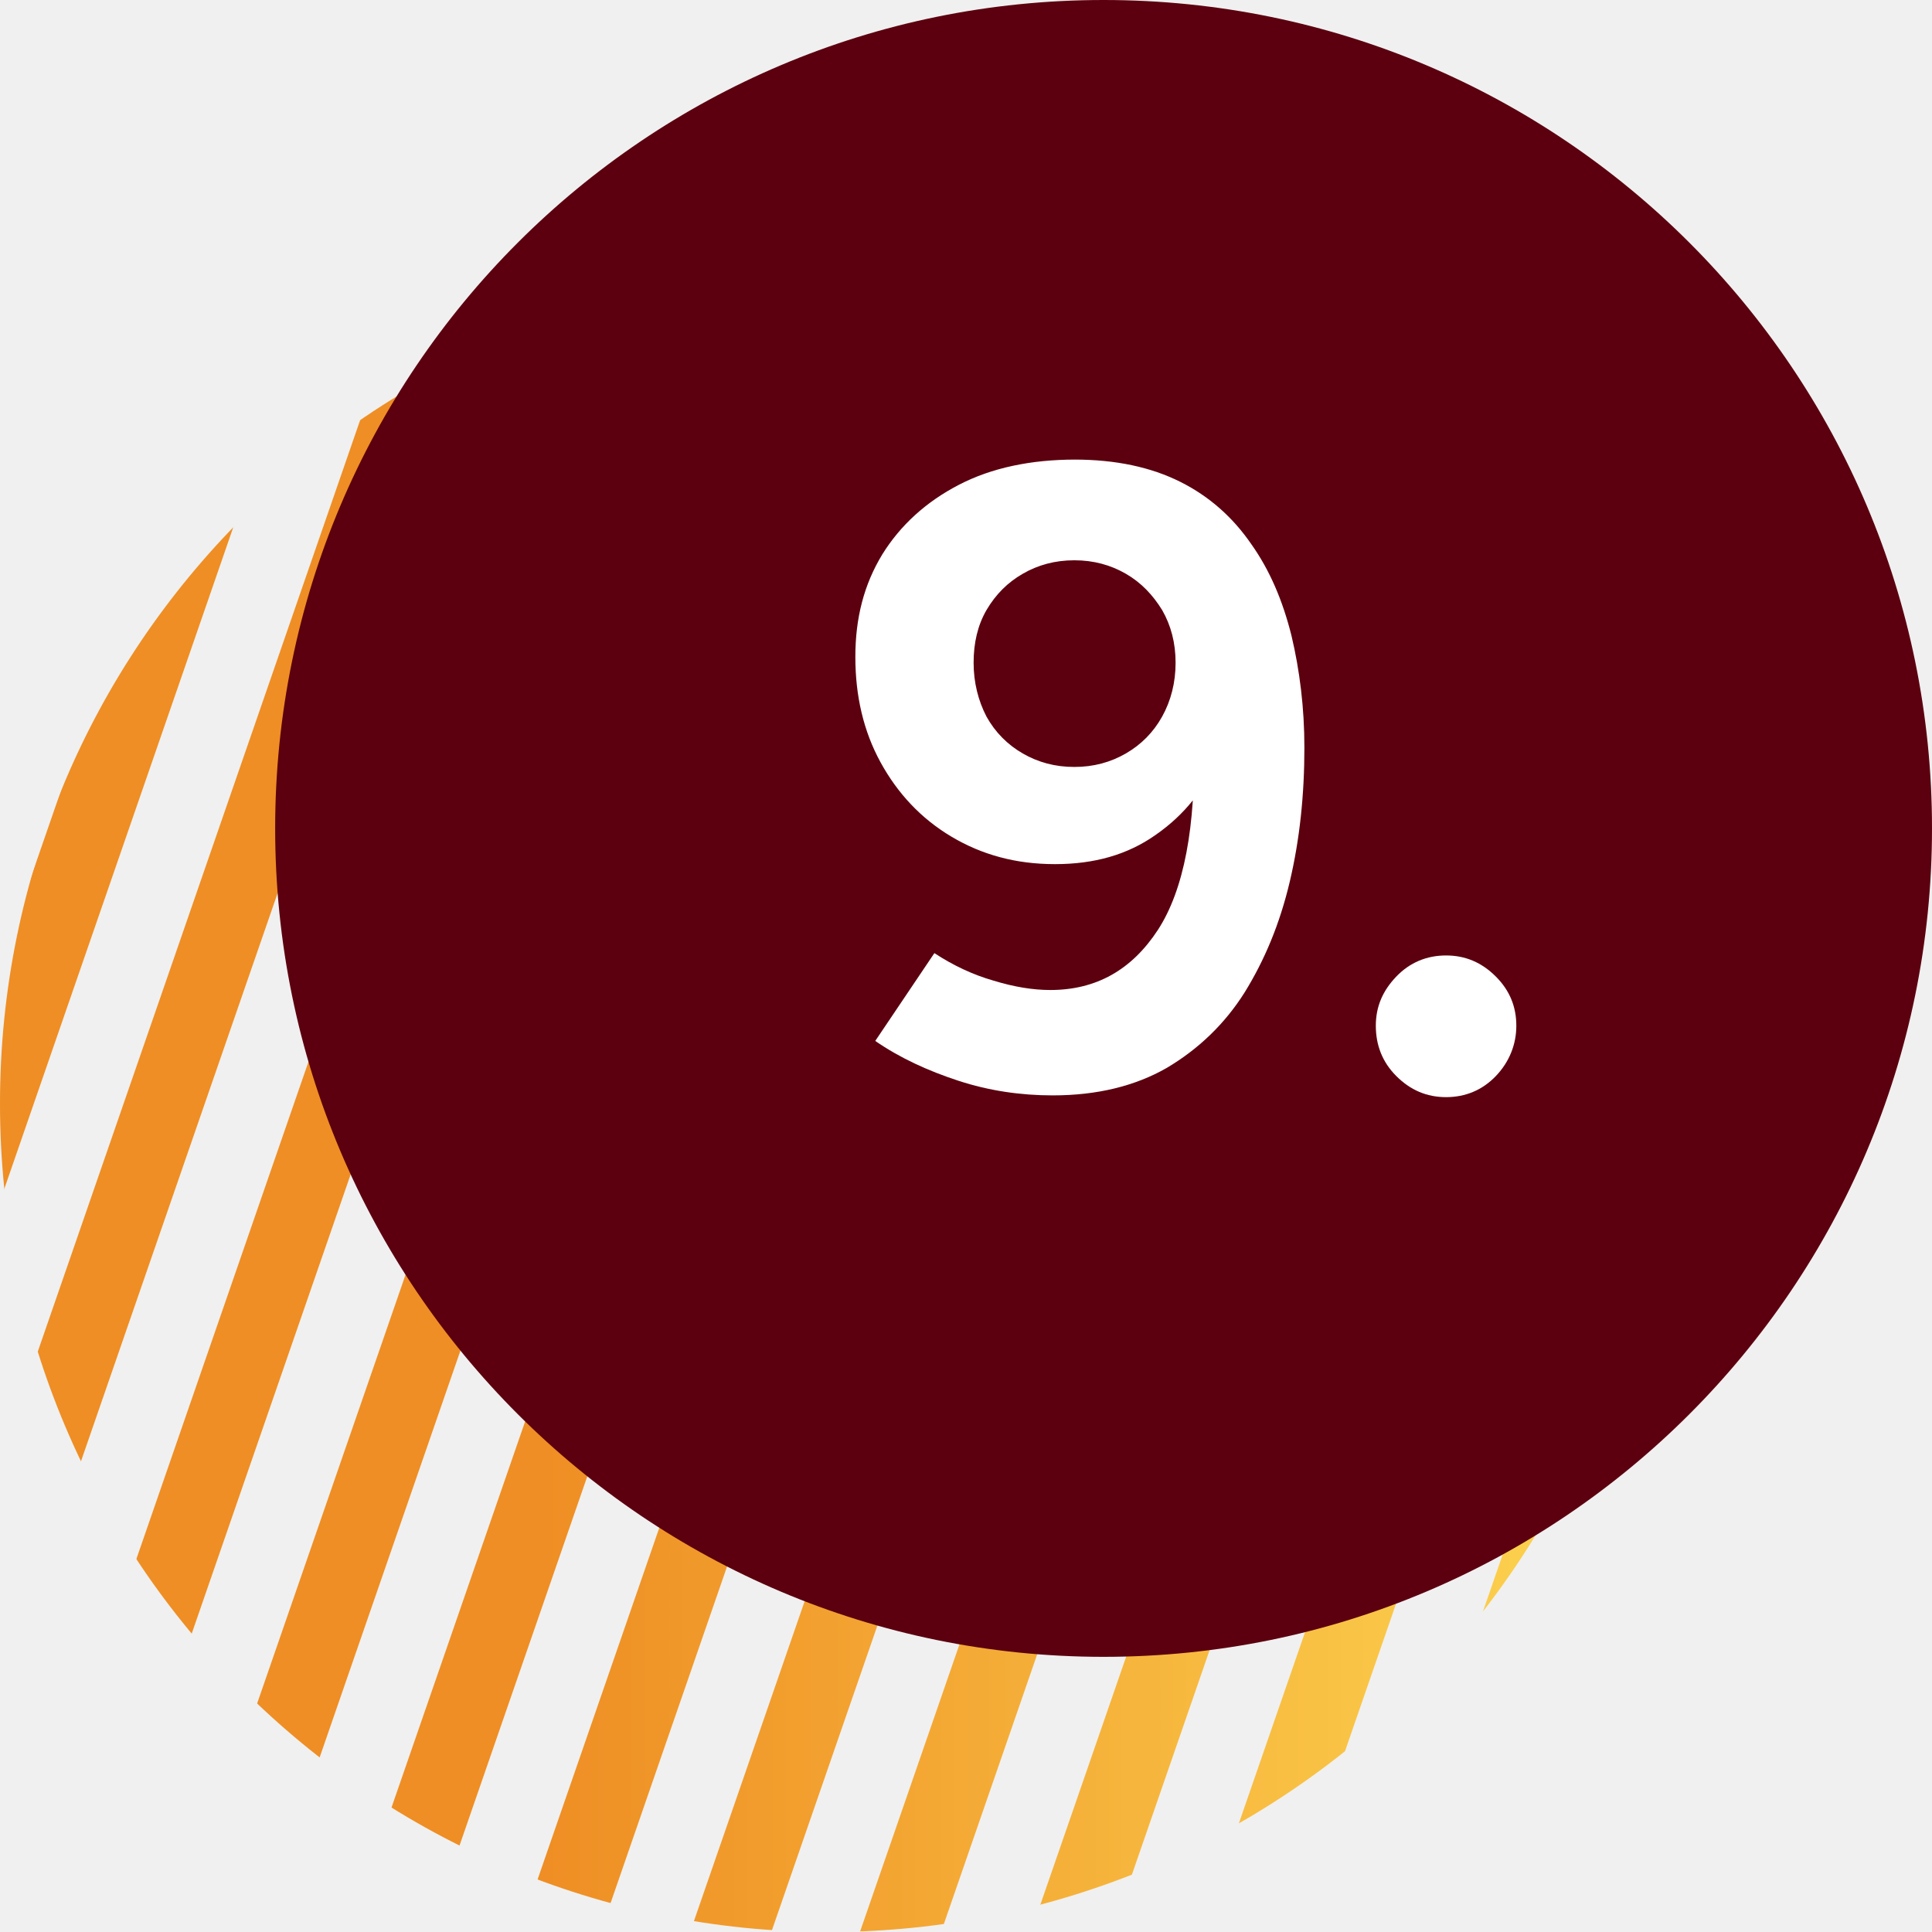
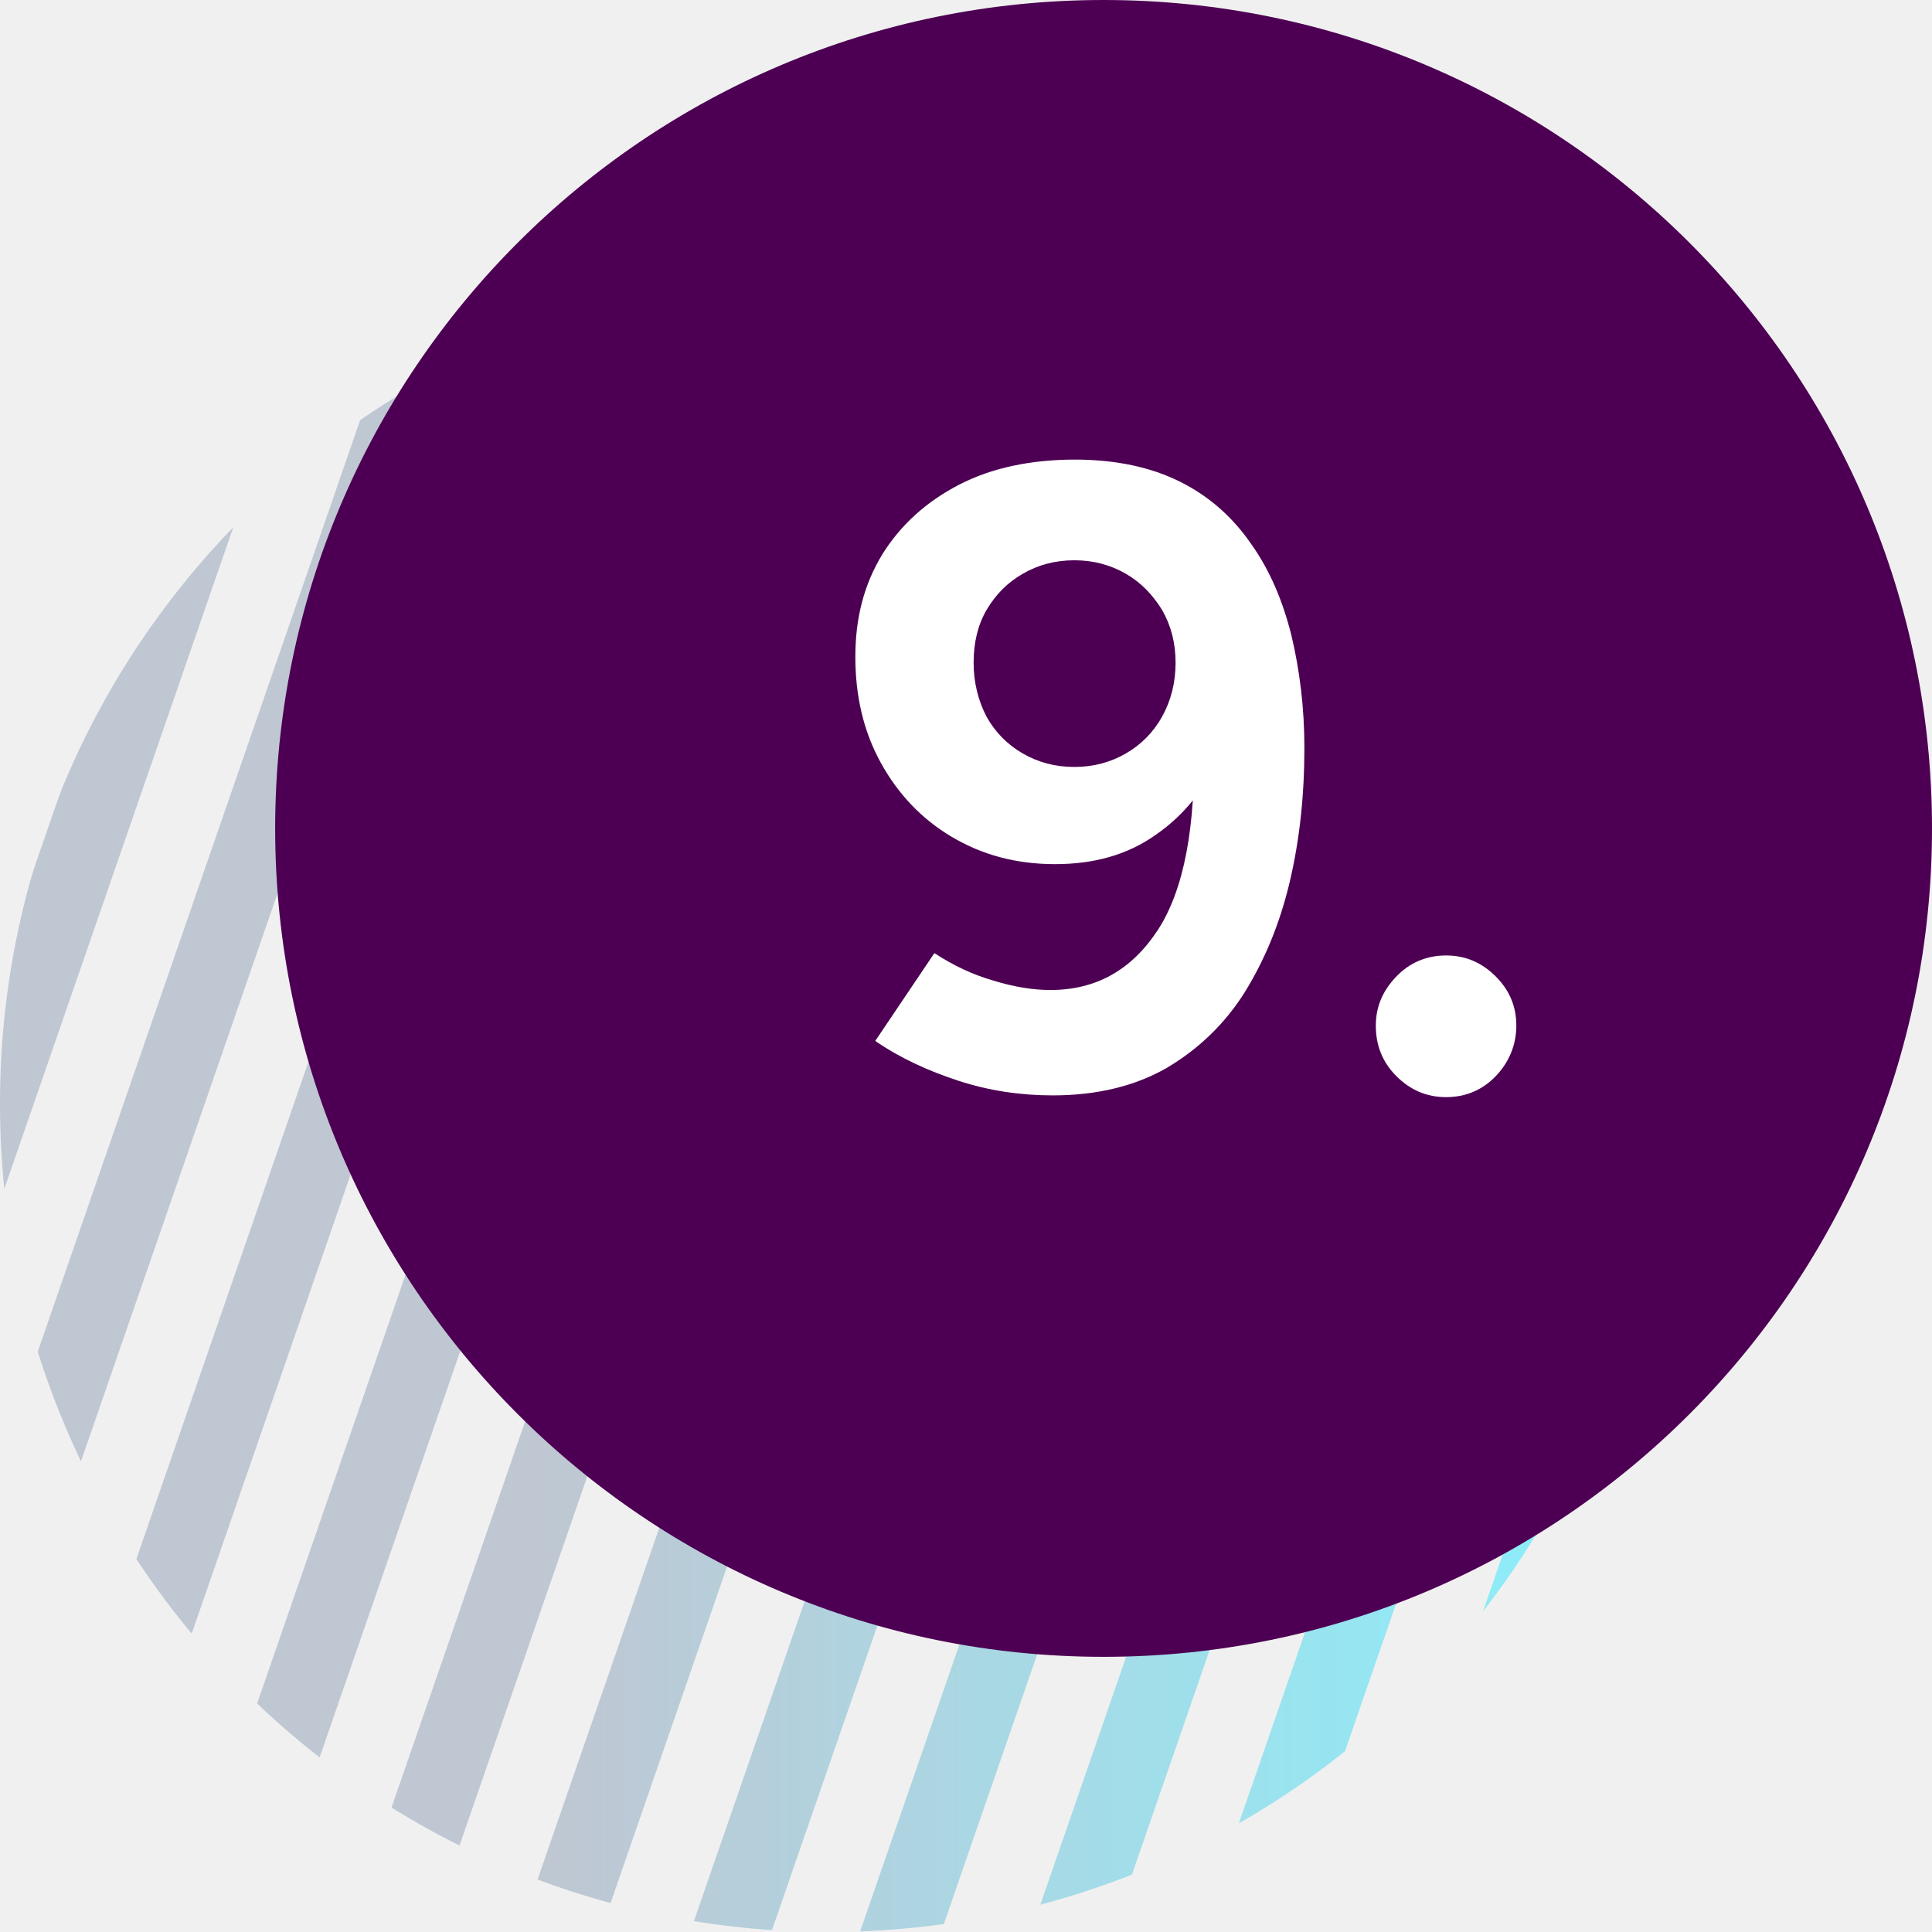
<svg xmlns="http://www.w3.org/2000/svg" id="Camada_1" data-name="Camada 1" viewBox="0 0 33 33">
  <defs>
    <style>
      .cls-1 {
        mask: url(#mask);
      }

      .cls-2 {
-         fill: url(#Gradiente_sem_nome_3);
+         fill: #d8d8d8;
      }

      .cls-2, .cls-3, .cls-4, .cls-5 {
        stroke-width: 0px;
      }

      .cls-3 {
-         fill: #d9d9d9;
+         fill: url(#Gradiente_sem_nome_4);
      }

      .cls-4 {
-         fill: #fff;
+         fill: #4d0053;
      }

      .cls-5 {
-         fill: #5c000f;
+         fill: #fff;
      }
    </style>
    <mask id="mask" x="-6.88" y="-1.66" width="40.2" height="39.74" maskUnits="userSpaceOnUse">
      <g id="mask0_88_68" data-name="mask0 88 68">
-         <rect class="cls-3" x="-16.82" y="12.73" width="31.38" height="1.31" transform="translate(-13.4 7.93) rotate(-70.91)" />
-         <rect class="cls-3" x="-14.21" y="13.6" width="31.38" height="1.31" transform="translate(-12.48 10.99) rotate(-70.91)" />
-         <rect class="cls-3" x="-11.6" y="14.48" width="31.38" height="1.31" transform="translate(-11.55 14.05) rotate(-70.91)" />
-         <rect class="cls-3" x="-8.99" y="15.36" width="31.38" height="1.31" transform="translate(-10.63 17.11) rotate(-70.91)" />
-         <rect class="cls-3" x="-6.38" y="16.24" width="31.38" height="1.31" transform="translate(-9.7 20.16) rotate(-70.91)" />
-         <rect class="cls-3" x="-3.77" y="17.12" width="31.38" height="1.31" transform="translate(-8.78 23.22) rotate(-70.91)" />
-         <rect class="cls-3" x="-1.16" y="18" width="31.38" height="1.31" transform="translate(-7.85 26.28) rotate(-70.91)" />
-         <rect class="cls-3" x="1.45" y="18.88" width="31.38" height="1.31" transform="translate(-6.92 29.33) rotate(-70.91)" />
-         <rect class="cls-3" x="4.06" y="19.75" width="31.38" height="1.31" transform="translate(-6 32.39) rotate(-70.91)" />
-         <rect class="cls-3" x="6.67" y="20.63" width="31.38" height="1.31" transform="translate(-5.07 35.45) rotate(-70.91)" />
-         <rect class="cls-3" x="9.28" y="21.51" width="31.38" height="1.31" transform="translate(-4.15 38.51) rotate(-70.91)" />
-         <rect class="cls-3" x="11.88" y="22.39" width="31.38" height="1.31" transform="translate(-3.22 41.56) rotate(-70.91)" />
+         <rect class="cls-2" x="-16.82" y="12.73" width="31.38" height="1.31" transform="translate(-13.4 7.93) rotate(-70.91)" />
+         <rect class="cls-2" x="-14.21" y="13.6" width="31.38" height="1.31" transform="translate(-12.48 10.99) rotate(-70.91)" />
+         <rect class="cls-2" x="-11.6" y="14.48" width="31.38" height="1.31" transform="translate(-11.55 14.05) rotate(-70.91)" />
+         <rect class="cls-2" x="-8.99" y="15.36" width="31.38" height="1.31" transform="translate(-10.63 17.11) rotate(-70.91)" />
+         <rect class="cls-2" x="-6.38" y="16.24" width="31.38" height="1.31" transform="translate(-9.7 20.16) rotate(-70.91)" />
+         <rect class="cls-2" x="-3.77" y="17.12" width="31.38" height="1.31" transform="translate(-8.78 23.22) rotate(-70.91)" />
+         <rect class="cls-2" x="-1.16" y="18" width="31.38" height="1.31" transform="translate(-7.85 26.28) rotate(-70.91)" />
+         <rect class="cls-2" x="1.45" y="18.88" width="31.38" height="1.31" transform="translate(-6.92 29.33) rotate(-70.91)" />
+         <rect class="cls-2" x="4.06" y="19.75" width="31.38" height="1.31" transform="translate(-6 32.39) rotate(-70.91)" />
+         <rect class="cls-2" x="6.67" y="20.63" width="31.38" height="1.31" transform="translate(-5.07 35.45) rotate(-70.91)" />
+         <rect class="cls-2" x="9.28" y="21.51" width="31.38" height="1.31" transform="translate(-4.15 38.51) rotate(-70.91)" />
+         <rect class="cls-2" x="11.88" y="22.39" width="31.38" height="1.31" transform="translate(-3.22 41.56) rotate(-70.91)" />
      </g>
    </mask>
-     <linearGradient id="Gradiente_sem_nome_3" data-name="Gradiente sem nome 3" x1="0" y1="1064.69" x2="28.31" y2="1064.69" gradientTransform="translate(0 1083.54) scale(1 -1)" gradientUnits="userSpaceOnUse">
-       <stop offset=".33" stop-color="#ee7d00" />
-       <stop offset="1" stop-color="#ffd336" />
+     <linearGradient id="Gradiente_sem_nome_4" data-name="Gradiente sem nome 4" x1="0" y1="-474.86" x2="28.31" y2="-474.86" gradientTransform="translate(0 -456.02) scale(1 -1)" gradientUnits="userSpaceOnUse">
+       <stop offset=".33" stop-color="#b6bfcd" />
+       <stop offset="1" stop-color="#73f1ff" />
    </linearGradient>
  </defs>
  <g class="cls-1">
-     <circle class="cls-2" cx="14.15" cy="18.85" r="14.15" />
+     <circle class="cls-3" cx="14.15" cy="18.85" r="14.15" />
  </g>
  <g>
-     <circle class="cls-5" cx="18.85" cy="14.15" r="14.15" />
+     <circle class="cls-4" cx="18.85" cy="14.15" r="14.15" />
    <g>
-       <path class="cls-4" d="M18.35,7.85c.71,0,1.31.13,1.81.38s.9.61,1.21,1.06c.32.45.54.97.69,1.57.14.59.22,1.23.22,1.91,0,.81-.08,1.57-.25,2.29s-.43,1.34-.77,1.89c-.34.54-.79.97-1.33,1.29-.54.31-1.19.47-1.95.47-.55,0-1.09-.08-1.61-.25s-1-.39-1.42-.68l1.01-1.5c.32.21.66.37,1.01.47.36.11.68.16.97.16.78,0,1.39-.34,1.84-1.03.44-.68.65-1.76.61-3.22l.42.27c-.23.55-.58.99-1.07,1.33-.48.34-1.05.5-1.72.5s-1.25-.16-1.77-.47c-.52-.31-.92-.74-1.21-1.27-.29-.53-.43-1.13-.43-1.8s.15-1.24.46-1.75c.31-.5.75-.9,1.31-1.19.56-.29,1.23-.43,1.99-.43ZM18.35,9.57c-.33,0-.62.08-.88.23-.26.15-.46.35-.62.62-.15.26-.22.56-.22.9s.08.65.22.92c.15.27.36.48.62.63.26.15.55.23.88.23s.62-.08.88-.23c.26-.15.47-.36.62-.63.15-.27.23-.58.23-.92s-.08-.64-.23-.9c-.16-.26-.36-.47-.62-.62-.26-.15-.55-.23-.88-.23Z" />
-       <path class="cls-4" d="M24.7,18.74c-.33,0-.61-.12-.85-.36-.24-.24-.35-.53-.35-.86s.12-.6.35-.84c.23-.24.52-.36.85-.36s.61.12.85.36c.24.24.35.52.35.84s-.12.62-.35.86c-.23.24-.52.36-.85.36Z" />
+       <path class="cls-5" d="M18.35,7.85c.71,0,1.31.13,1.81.38s.9.61,1.21,1.06c.32.45.54.97.69,1.57.14.59.22,1.23.22,1.91,0,.81-.08,1.57-.25,2.29s-.43,1.34-.77,1.89c-.34.54-.79.97-1.33,1.29-.54.31-1.19.47-1.95.47-.55,0-1.09-.08-1.61-.25s-1-.39-1.42-.68l1.01-1.5c.32.21.66.37,1.01.47.36.11.68.16.97.16.78,0,1.39-.34,1.84-1.03.44-.68.65-1.76.61-3.22l.42.27c-.23.55-.58.99-1.07,1.33-.48.34-1.05.5-1.72.5s-1.25-.16-1.77-.47c-.52-.31-.92-.74-1.21-1.27-.29-.53-.43-1.13-.43-1.8s.15-1.24.46-1.75c.31-.5.75-.9,1.31-1.19.56-.29,1.23-.43,1.99-.43ZM18.35,9.57c-.33,0-.62.08-.88.23-.26.15-.46.35-.62.62-.15.26-.22.56-.22.9s.08.65.22.92c.15.27.36.48.62.63.26.15.55.23.88.23s.62-.08.88-.23c.26-.15.47-.36.62-.63.15-.27.23-.58.23-.92s-.08-.64-.23-.9c-.16-.26-.36-.47-.62-.62-.26-.15-.55-.23-.88-.23Z" />
+       <path class="cls-5" d="M24.7,18.74c-.33,0-.61-.12-.85-.36-.24-.24-.35-.53-.35-.86s.12-.6.35-.84c.23-.24.52-.36.85-.36s.61.12.85.36c.24.24.35.52.35.84s-.12.62-.35.86c-.23.24-.52.36-.85.36Z" />
    </g>
  </g>
</svg>
